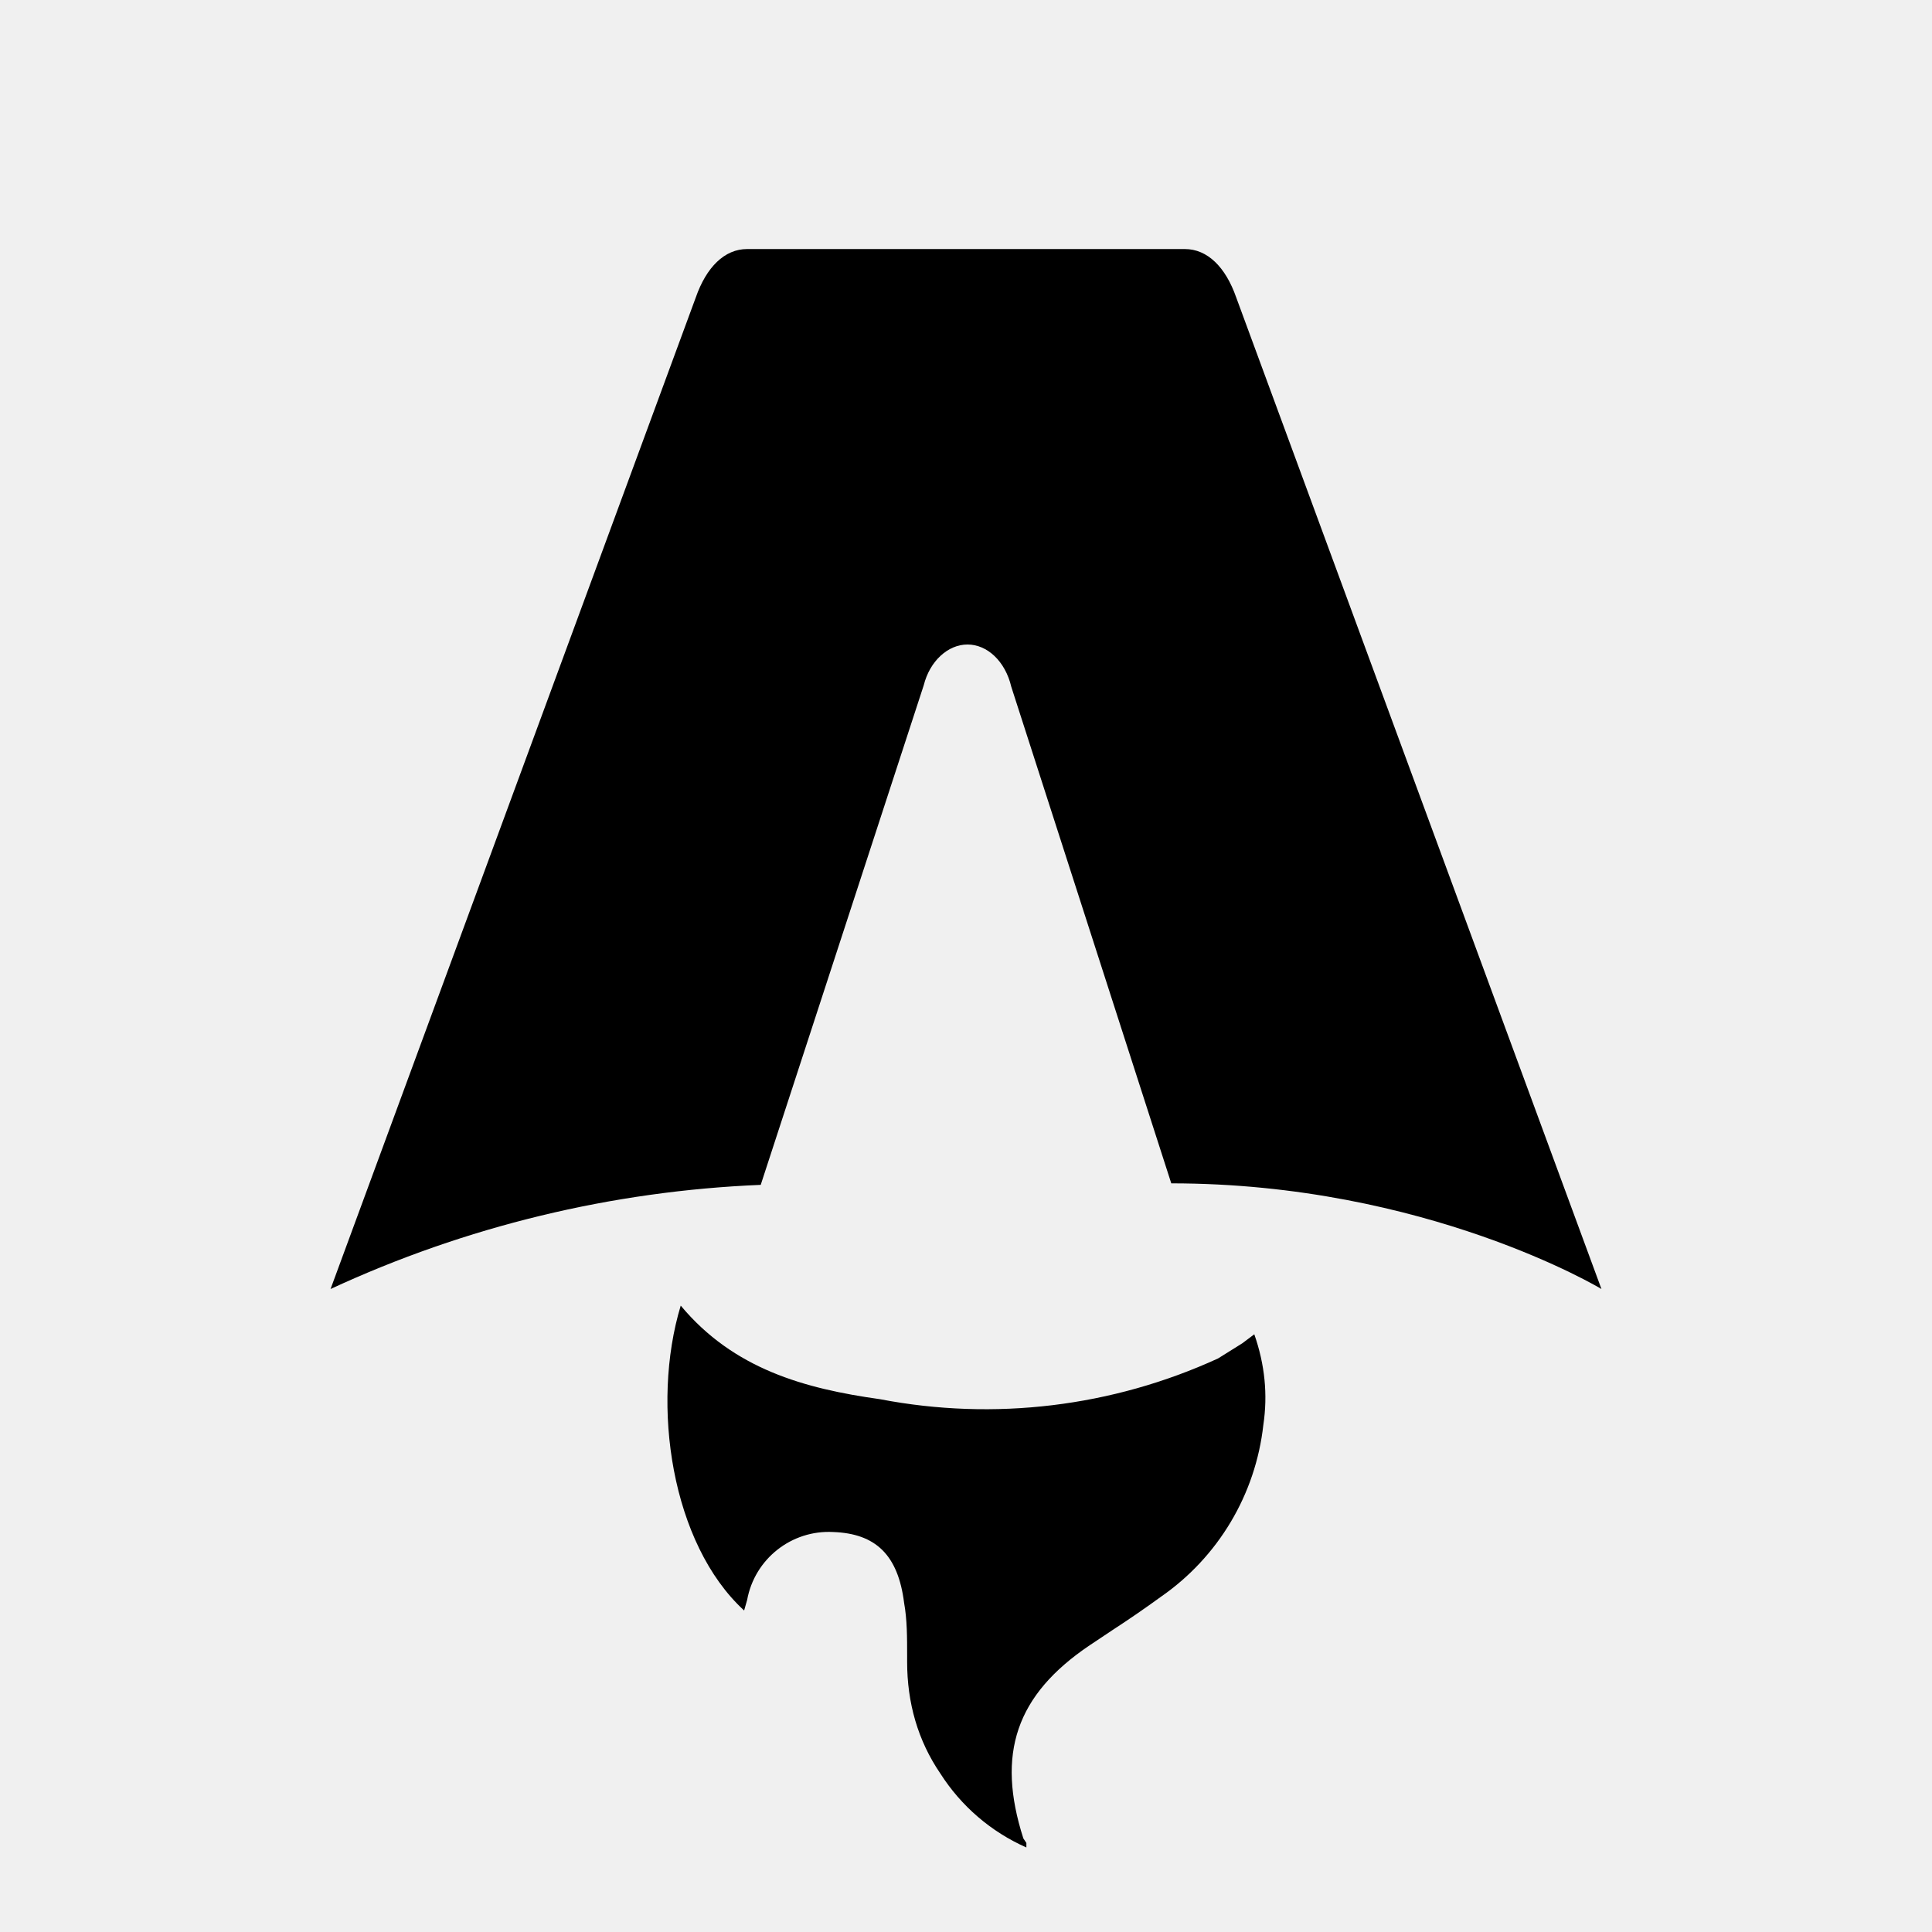
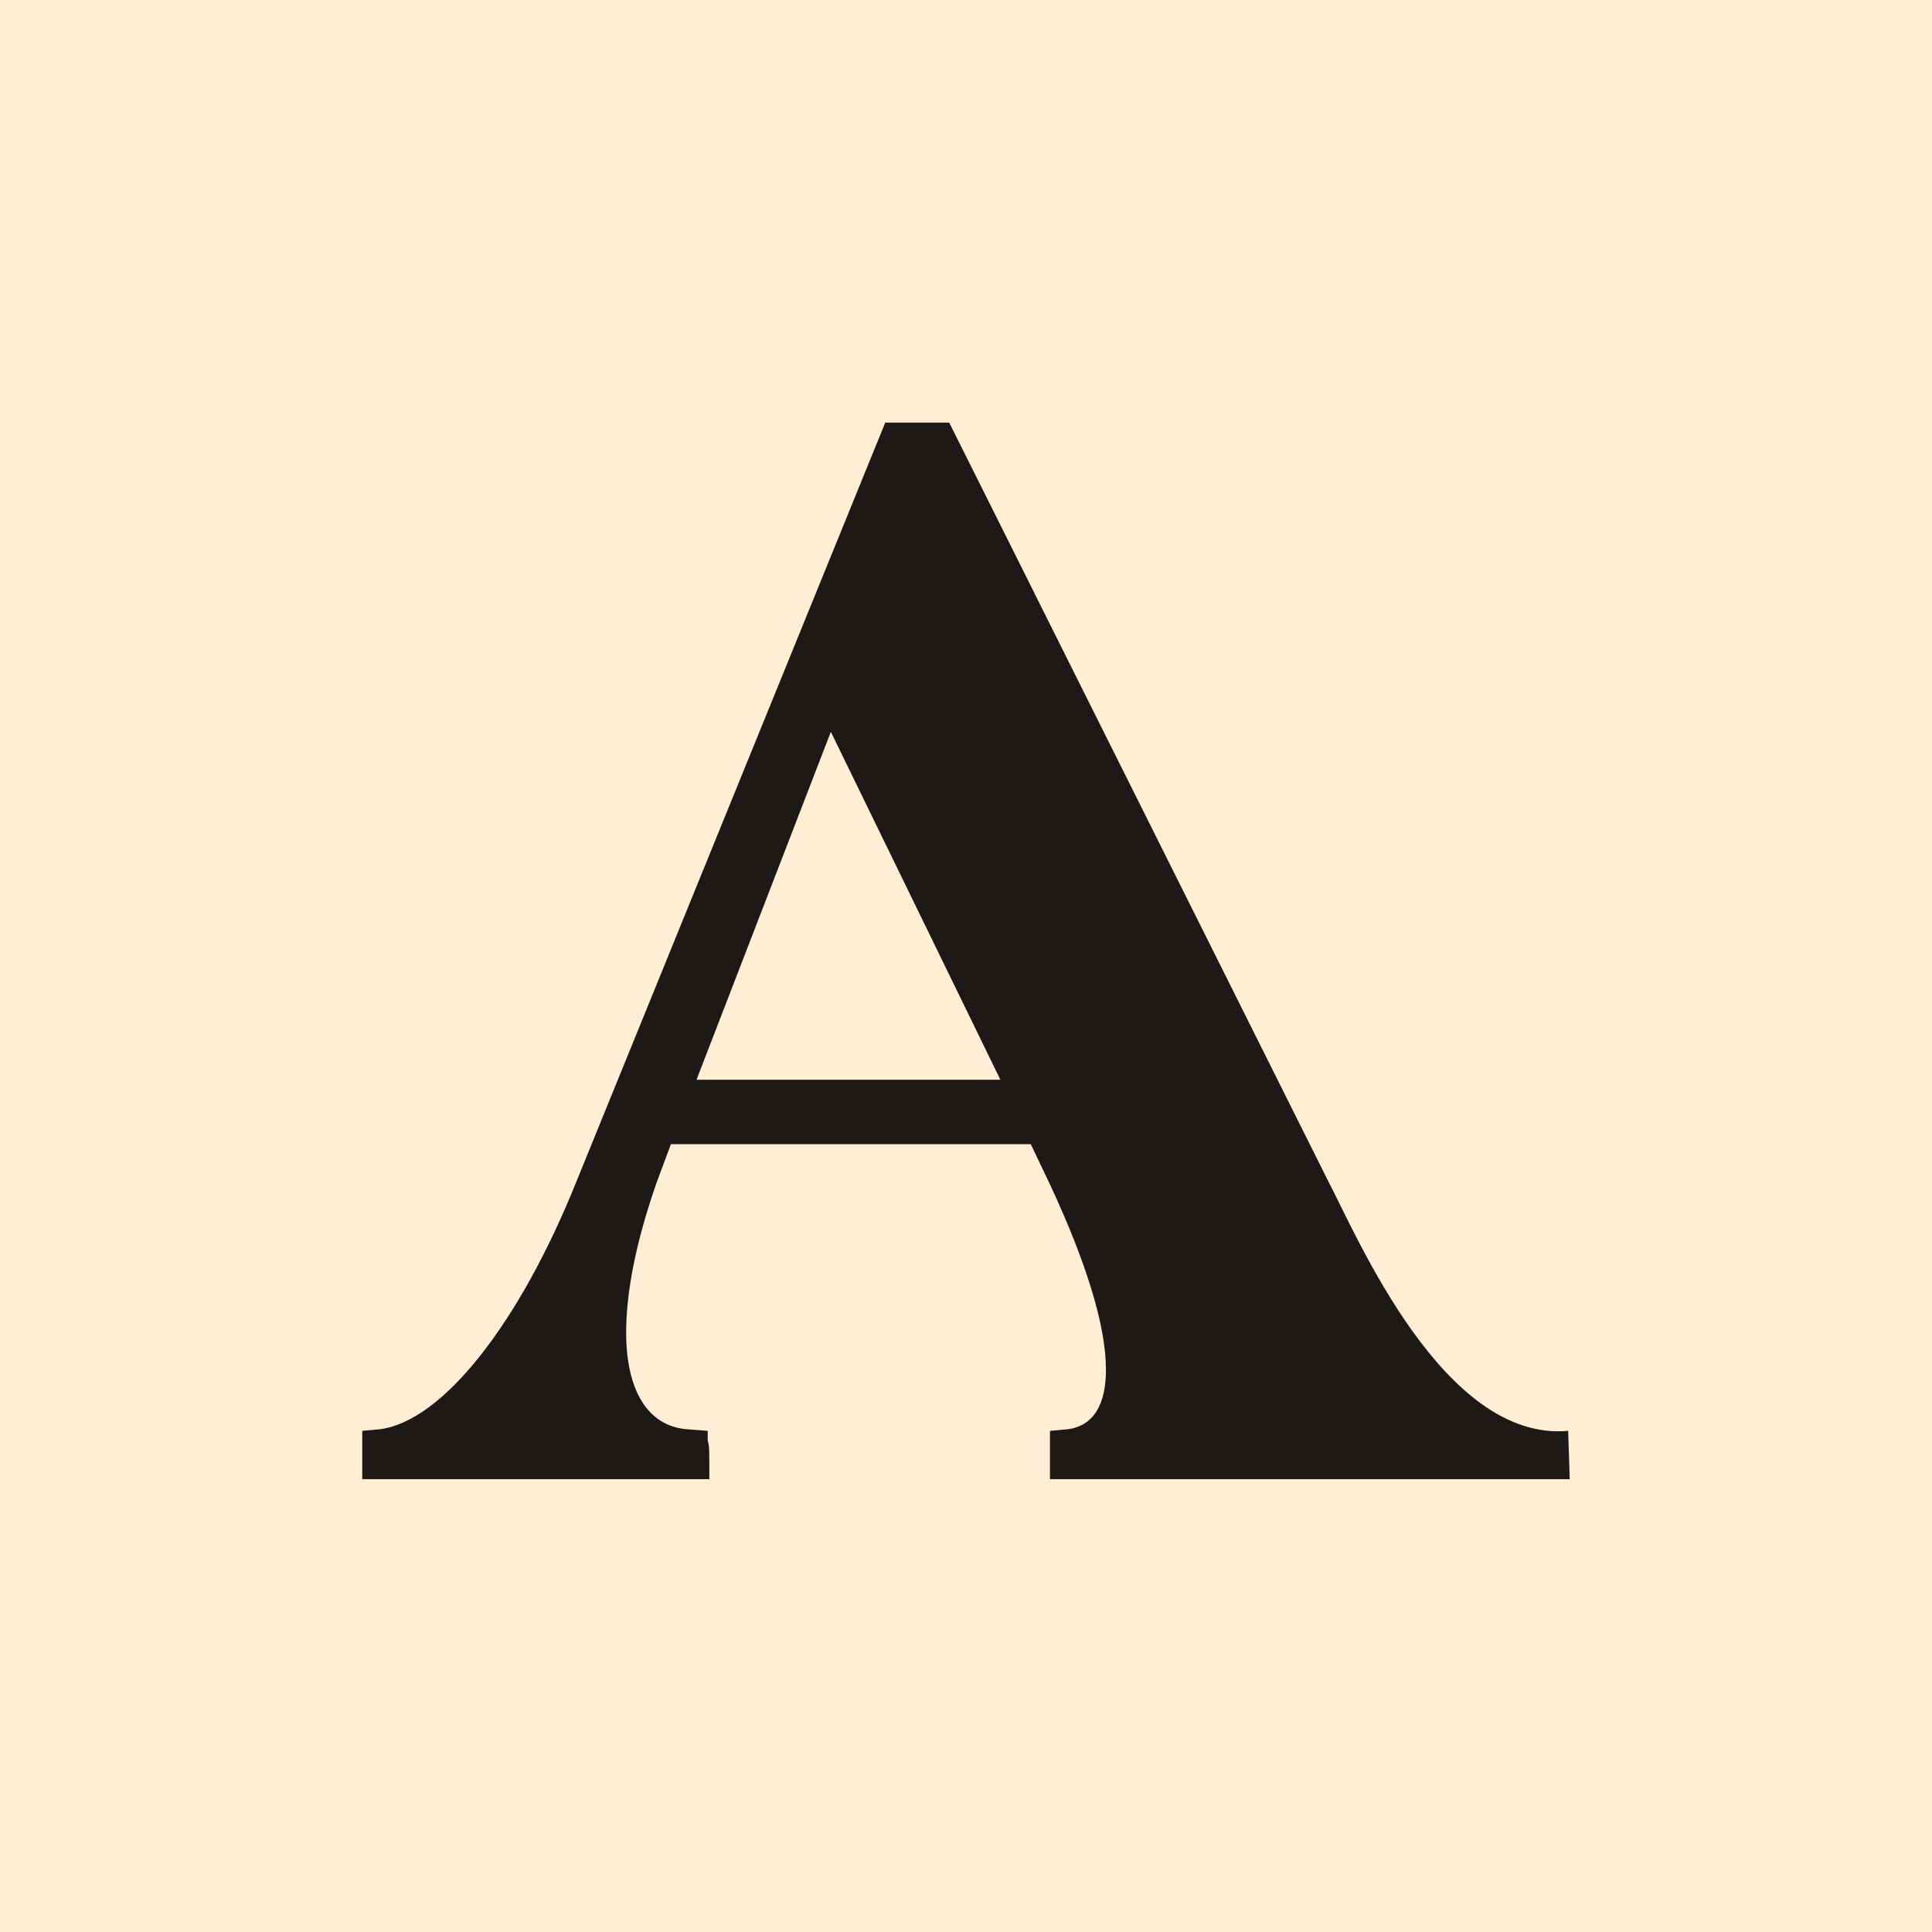
- <svg xmlns="http://www.w3.org/2000/svg" fill="none" viewBox="0 0 128 128">
-   <path d="M50.4 78.5a75.1 75.1 0 0 0-28.5 6.9l24.2-65.7c.7-2 1.9-3.2 3.4-3.2h29c1.5 0 2.7 1.2 3.4 3.2l24.2 65.7s-11.6-7-28.5-7L67 45.5c-.4-1.7-1.6-2.8-2.9-2.8-1.3 0-2.5 1.1-2.9 2.7L50.4 78.5Zm-1.1 28.2Zm-4.2-20.2c-2 6.6-.6 15.8 4.2 20.2a17.5 17.5 0 0 1 .2-.7 5.5 5.5 0 0 1 5.7-4.5c2.8.1 4.3 1.5 4.7 4.7.2 1.1.2 2.3.2 3.5v.4c0 2.7.7 5.2 2.2 7.4a13 13 0 0 0 5.7 4.9v-.3l-.2-.3c-1.8-5.6-.5-9.5 4.4-12.8l1.5-1a73 73 0 0 0 3.2-2.2 16 16 0 0 0 6.8-11.4c.3-2 .1-4-.6-6l-.8.6-1.6 1a37 37 0 0 1-22.4 2.7c-5-.7-9.7-2-13.2-6.2Z" />
-   <style>
-         path { fill: #000; }
-         @media (prefers-color-scheme: dark) {
-             path { fill: #FFF; }
-         }
-     </style>
+ <svg xmlns="http://www.w3.org/2000/svg" width="64" height="64" viewBox="0 0 64 64" fill="none">
+   <rect width="64" height="64" fill="#FFEDD5" />
+   <path d="M12 49V47.399L12.583 47.346C14.649 47.079 17.192 43.878 19.099 39.13L29.325 14H31.444L44 39.13C44.954 40.944 47.815 47.773 51.947 47.399L52 49H34.782V47.399L35.364 47.346C36.212 47.239 36.636 46.546 36.636 45.372C36.636 43.931 36 41.851 34.782 39.236L34.146 37.902H22.225L21.748 39.183C21.06 41.157 20.742 42.811 20.742 44.145C20.742 46.012 21.43 47.239 22.755 47.346L23.444 47.399V47.719C23.497 47.88 23.497 48.093 23.497 48.413V49H12ZM23.073 35.768H33.139L27.523 24.244L23.073 35.768Z" fill="#1C1917" />
</svg>
